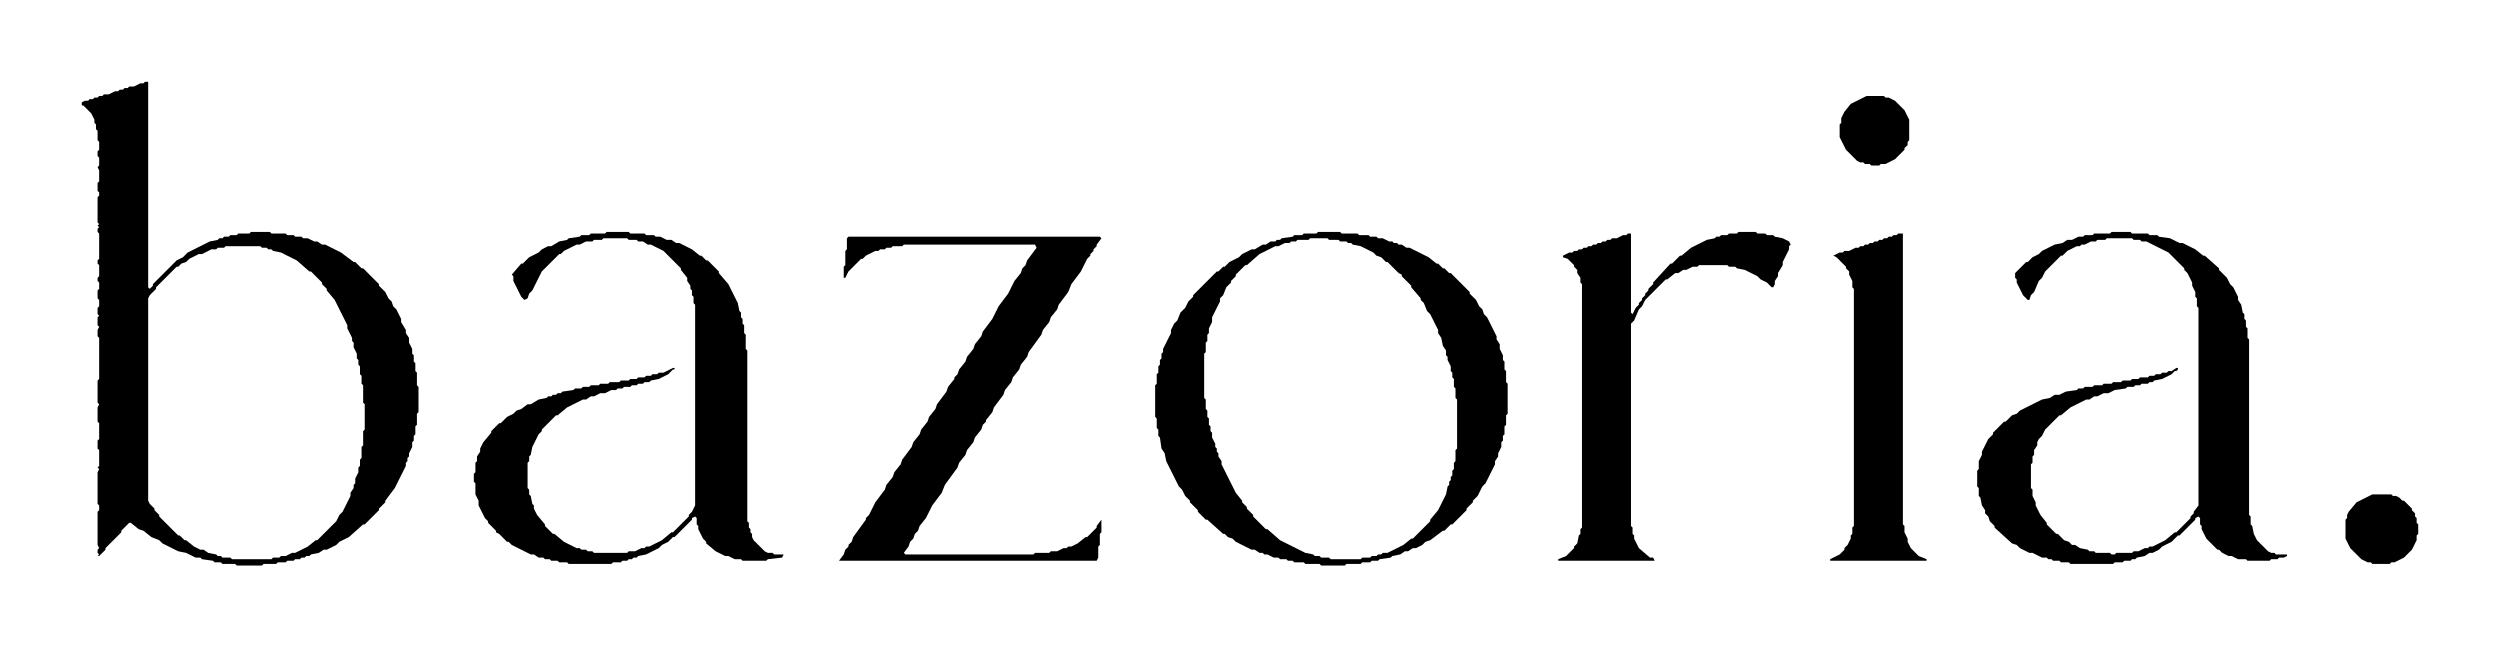
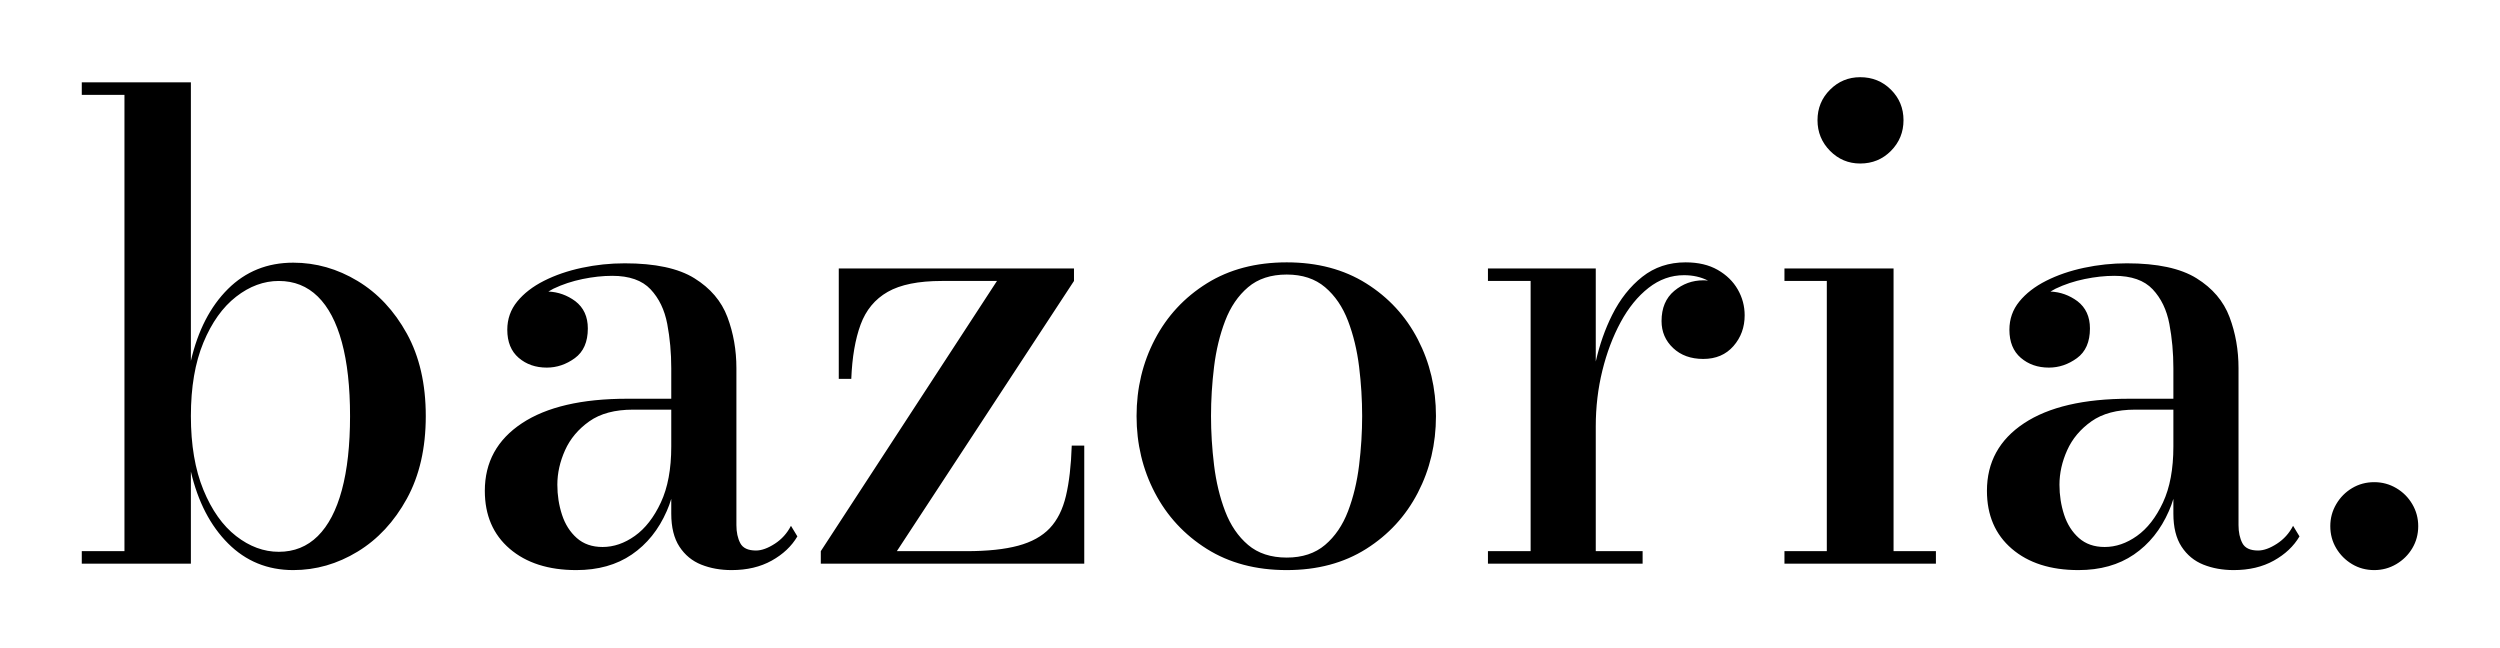
- <svg xmlns="http://www.w3.org/2000/svg" viewBox="462.27 100.27 1581.46 409.46" role="img" aria-label="Bazoria">
-   <path d="M 1963 413 L 1953 418 L 1948 424 L 1947 426 L 1947 428 L 1946 429 L 1946 441 L 1949 447 L 1956 454 L 1960 456 L 1962 456 L 1963 457 L 1974 457 L 1975 456 L 1977 456 L 1983 453 L 1988 448 L 1991 442 L 1991 439 L 1992 438 L 1992 432 L 1991 431 L 1991 428 L 1990 427 L 1990 425 L 1988 423 L 1988 422 L 1983 417 L 1982 417 L 1980 415 L 1978 414 L 1976 414 L 1975 413 Z M 999 250 L 998 251 L 998 258 L 997 259 L 997 268 L 996 269 L 996 276 L 997 276 L 999 272 L 1007 264 L 1008 264 L 1010 262 L 1016 259 L 1018 259 L 1019 258 L 1022 258 L 1023 257 L 1026 257 L 1027 256 L 1033 256 L 1034 255 L 1117 255 L 1118 257 L 1112 265 L 1111 268 L 1109 270 L 1108 273 L 1104 278 L 1100 286 L 1094 294 L 1090 302 L 1084 310 L 1083 313 L 1079 318 L 1078 321 L 1074 326 L 1073 329 L 1069 334 L 1068 337 L 1066 339 L 1066 340 L 1062 345 L 1061 348 L 1055 356 L 1054 359 L 1050 364 L 1049 367 L 1045 372 L 1044 375 L 1040 380 L 1039 383 L 1033 391 L 1032 394 L 1028 399 L 1027 402 L 1023 407 L 1022 410 L 1016 418 L 1012 426 L 1010 428 L 1010 429 L 1002 440 L 1001 443 L 999 445 L 999 446 L 997 448 L 996 451 L 993 455 L 1156 455 L 1157 453 L 1157 446 L 1158 445 L 1158 438 L 1159 437 L 1159 429 L 1156 433 L 1156 434 L 1150 440 L 1149 440 L 1144 444 L 1140 446 L 1138 446 L 1137 447 L 1135 447 L 1131 449 L 1127 449 L 1126 450 L 1117 450 L 1116 451 L 1035 451 L 1034 450 L 1037 446 L 1038 443 L 1040 441 L 1041 438 L 1043 436 L 1044 433 L 1048 428 L 1052 420 L 1058 412 L 1060 407 L 1068 396 L 1069 393 L 1073 388 L 1074 385 L 1078 380 L 1079 377 L 1083 372 L 1084 369 L 1086 367 L 1086 366 L 1090 361 L 1091 358 L 1097 350 L 1098 347 L 1102 342 L 1103 339 L 1107 334 L 1108 331 L 1112 326 L 1113 323 L 1121 312 L 1122 309 L 1126 304 L 1127 301 L 1131 296 L 1132 293 L 1138 285 L 1140 280 L 1146 272 L 1150 264 L 1152 262 L 1152 261 L 1154 259 L 1154 258 L 1156 256 L 1156 255 L 1159 251 L 1158 250 Z M 1666 248 L 1663 248 L 1662 249 L 1660 249 L 1659 250 L 1657 250 L 1656 251 L 1654 251 L 1653 252 L 1651 252 L 1650 253 L 1648 253 L 1647 254 L 1645 254 L 1644 255 L 1642 255 L 1641 256 L 1639 256 L 1638 257 L 1636 257 L 1632 259 L 1629 259 L 1628 260 L 1626 260 L 1622 262 L 1624 263 L 1630 269 L 1630 270 L 1632 272 L 1632 274 L 1634 278 L 1634 282 L 1635 283 L 1635 433 L 1634 434 L 1634 438 L 1633 439 L 1633 441 L 1631 445 L 1629 447 L 1629 448 L 1626 451 L 1620 454 L 1620 455 L 1681 455 L 1681 454 L 1676 452 L 1671 447 L 1669 443 L 1669 441 L 1667 437 L 1667 433 L 1666 432 Z M 1744 266 L 1737 273 L 1737 276 L 1738 277 L 1738 279 L 1742 287 L 1745 290 L 1746 290 L 1747 287 L 1749 285 L 1752 278 L 1754 276 L 1756 272 L 1766 262 L 1767 262 L 1770 259 L 1776 256 L 1778 256 L 1779 255 L 1781 255 L 1785 253 L 1788 253 L 1789 252 L 1794 252 L 1795 251 L 1811 251 L 1812 252 L 1816 252 L 1817 253 L 1820 253 L 1834 260 L 1844 270 L 1844 271 L 1846 273 L 1849 279 L 1849 281 L 1851 285 L 1851 288 L 1852 289 L 1852 294 L 1853 295 L 1853 420 L 1850 424 L 1850 425 L 1848 427 L 1848 428 L 1839 437 L 1838 437 L 1832 442 L 1824 446 L 1822 446 L 1821 447 L 1819 447 L 1815 449 L 1812 449 L 1811 450 L 1801 450 L 1800 451 L 1798 451 L 1797 450 L 1788 450 L 1787 449 L 1784 449 L 1783 448 L 1778 447 L 1775 445 L 1773 445 L 1771 443 L 1768 442 L 1764 438 L 1763 438 L 1757 432 L 1757 431 L 1753 426 L 1750 420 L 1750 418 L 1748 414 L 1748 410 L 1747 409 L 1747 394 L 1748 393 L 1748 389 L 1749 388 L 1749 385 L 1751 382 L 1751 380 L 1752 378 L 1754 376 L 1756 372 L 1765 363 L 1766 363 L 1772 358 L 1782 353 L 1784 353 L 1787 351 L 1789 351 L 1793 349 L 1796 349 L 1800 347 L 1807 346 L 1808 345 L 1812 345 L 1813 344 L 1816 344 L 1817 343 L 1821 343 L 1822 342 L 1824 342 L 1825 341 L 1830 340 L 1836 337 L 1838 335 L 1839 335 L 1840 334 L 1840 333 L 1839 333 L 1836 335 L 1834 335 L 1833 336 L 1830 336 L 1829 337 L 1826 337 L 1825 338 L 1822 338 L 1821 339 L 1816 339 L 1815 340 L 1811 340 L 1810 341 L 1805 341 L 1804 342 L 1799 342 L 1798 343 L 1793 343 L 1792 344 L 1787 344 L 1786 345 L 1781 345 L 1780 346 L 1777 346 L 1776 347 L 1769 348 L 1765 350 L 1762 350 L 1759 352 L 1754 353 L 1740 360 L 1738 362 L 1735 363 L 1731 367 L 1730 367 L 1723 374 L 1723 375 L 1720 378 L 1716 386 L 1716 388 L 1714 392 L 1714 397 L 1713 398 L 1713 408 L 1714 409 L 1714 414 L 1715 415 L 1716 420 L 1718 423 L 1718 425 L 1720 427 L 1721 430 L 1724 433 L 1724 434 L 1735 444 L 1738 445 L 1740 447 L 1746 450 L 1748 450 L 1754 453 L 1757 453 L 1758 454 L 1760 454 L 1761 455 L 1765 455 L 1766 456 L 1771 456 L 1772 457 L 1799 457 L 1800 456 L 1805 456 L 1806 455 L 1810 455 L 1811 454 L 1813 454 L 1814 453 L 1819 452 L 1822 450 L 1824 450 L 1828 448 L 1830 446 L 1836 443 L 1840 439 L 1841 439 L 1851 429 L 1851 428 L 1853 427 L 1854 428 L 1854 432 L 1855 433 L 1855 435 L 1858 441 L 1865 448 L 1866 448 L 1868 450 L 1872 452 L 1874 452 L 1878 454 L 1883 454 L 1884 455 L 1898 455 L 1899 454 L 1903 454 L 1904 453 L 1907 453 L 1909 452 L 1909 451 L 1902 451 L 1901 450 L 1899 450 L 1897 449 L 1890 442 L 1888 438 L 1887 433 L 1886 432 L 1886 427 L 1885 426 L 1885 315 L 1884 314 L 1884 308 L 1883 307 L 1883 303 L 1882 302 L 1882 299 L 1881 298 L 1880 293 L 1878 290 L 1878 288 L 1875 282 L 1873 280 L 1871 276 L 1866 271 L 1866 270 L 1857 262 L 1856 262 L 1851 258 L 1843 254 L 1841 254 L 1835 251 L 1828 250 L 1827 249 L 1822 249 L 1821 248 L 1811 248 L 1810 247 L 1798 247 L 1797 248 L 1787 248 L 1786 249 L 1781 249 L 1780 250 L 1777 250 L 1773 252 L 1770 252 L 1767 254 L 1762 255 L 1754 259 L 1752 261 L 1748 263 L 1745 266 Z M 1594 253 L 1590 251 L 1585 250 L 1584 249 L 1580 249 L 1579 248 L 1574 248 L 1573 247 L 1562 247 L 1561 248 L 1556 248 L 1555 249 L 1551 249 L 1550 250 L 1548 250 L 1547 251 L 1542 252 L 1532 257 L 1526 262 L 1525 262 L 1520 267 L 1519 267 L 1508 279 L 1508 280 L 1505 283 L 1505 284 L 1503 286 L 1503 287 L 1501 289 L 1501 290 L 1499 292 L 1499 293 L 1497 295 L 1495 299 L 1494 298 L 1494 248 L 1492 248 L 1491 249 L 1489 249 L 1485 251 L 1482 251 L 1481 252 L 1479 252 L 1478 253 L 1476 253 L 1475 254 L 1473 254 L 1472 255 L 1470 255 L 1469 256 L 1467 256 L 1466 257 L 1464 257 L 1463 258 L 1461 258 L 1460 259 L 1458 259 L 1457 260 L 1455 260 L 1451 262 L 1451 263 L 1454 264 L 1458 268 L 1458 269 L 1460 271 L 1460 273 L 1462 276 L 1462 279 L 1463 280 L 1463 434 L 1462 435 L 1462 438 L 1461 439 L 1460 444 L 1458 446 L 1458 447 L 1453 452 L 1448 454 L 1448 455 L 1509 455 L 1508 453 L 1506 453 L 1499 447 L 1496 441 L 1496 439 L 1495 438 L 1495 434 L 1494 433 L 1494 305 L 1496 303 L 1499 296 L 1501 294 L 1503 290 L 1516 277 L 1517 277 L 1522 273 L 1524 273 L 1527 271 L 1529 271 L 1533 269 L 1536 269 L 1537 268 L 1555 268 L 1556 269 L 1560 269 L 1561 270 L 1566 271 L 1574 275 L 1576 277 L 1580 279 L 1583 282 L 1584 282 L 1585 280 L 1585 278 L 1587 275 L 1587 273 L 1590 268 L 1590 266 L 1594 258 L 1594 256 L 1595 255 Z M 1281 249 L 1280 250 L 1273 251 L 1272 252 L 1270 252 L 1269 253 L 1266 253 L 1263 255 L 1261 255 L 1256 258 L 1254 258 L 1248 261 L 1246 263 L 1240 266 L 1237 269 L 1236 269 L 1233 272 L 1232 272 L 1217 287 L 1217 288 L 1214 291 L 1212 295 L 1209 298 L 1207 303 L 1205 305 L 1203 309 L 1203 311 L 1198 321 L 1198 323 L 1197 324 L 1197 327 L 1196 328 L 1196 331 L 1195 332 L 1195 336 L 1194 337 L 1194 343 L 1193 344 L 1193 364 L 1194 365 L 1194 371 L 1195 372 L 1195 376 L 1196 377 L 1197 384 L 1199 387 L 1200 392 L 1208 408 L 1210 410 L 1212 414 L 1215 417 L 1215 418 L 1220 423 L 1220 424 L 1225 429 L 1226 429 L 1236 438 L 1237 438 L 1239 440 L 1242 441 L 1244 443 L 1254 448 L 1256 448 L 1259 450 L 1261 450 L 1262 451 L 1264 451 L 1268 453 L 1271 453 L 1272 454 L 1276 454 L 1277 455 L 1280 455 L 1281 456 L 1287 456 L 1288 457 L 1297 457 L 1298 458 L 1313 458 L 1314 457 L 1323 457 L 1324 456 L 1329 456 L 1330 455 L 1334 455 L 1335 454 L 1342 453 L 1343 452 L 1348 451 L 1351 449 L 1353 449 L 1356 447 L 1358 447 L 1362 445 L 1364 443 L 1367 442 L 1375 436 L 1376 436 L 1380 432 L 1381 432 L 1390 423 L 1390 422 L 1394 418 L 1394 417 L 1397 414 L 1400 408 L 1402 406 L 1408 394 L 1408 392 L 1410 389 L 1410 387 L 1412 383 L 1412 380 L 1413 379 L 1413 376 L 1414 375 L 1414 370 L 1415 369 L 1415 363 L 1416 362 L 1416 343 L 1415 342 L 1415 335 L 1414 334 L 1414 329 L 1413 328 L 1413 325 L 1411 321 L 1411 318 L 1409 315 L 1409 313 L 1403 301 L 1401 299 L 1400 296 L 1398 294 L 1396 290 L 1392 286 L 1392 285 L 1380 273 L 1379 273 L 1376 270 L 1375 270 L 1372 267 L 1371 267 L 1366 263 L 1354 257 L 1352 257 L 1349 255 L 1347 255 L 1346 254 L 1344 254 L 1343 253 L 1341 253 L 1337 251 L 1334 251 L 1333 250 L 1329 250 L 1328 249 L 1322 249 L 1321 248 L 1311 248 L 1310 247 L 1296 247 L 1295 248 L 1287 248 L 1286 249 Z M 1275 254 L 1278 254 L 1279 253 L 1282 253 L 1283 252 L 1290 252 L 1291 251 L 1302 251 L 1303 252 L 1309 252 L 1310 253 L 1314 253 L 1315 254 L 1317 254 L 1318 255 L 1323 256 L 1331 260 L 1333 262 L 1336 263 L 1339 266 L 1340 266 L 1347 273 L 1349 274 L 1349 275 L 1355 281 L 1355 282 L 1361 289 L 1361 290 L 1363 292 L 1365 297 L 1367 299 L 1372 309 L 1372 311 L 1374 314 L 1375 319 L 1377 322 L 1377 325 L 1378 326 L 1378 328 L 1380 332 L 1380 335 L 1381 336 L 1381 339 L 1382 340 L 1382 345 L 1383 346 L 1383 352 L 1384 353 L 1384 384 L 1383 385 L 1383 392 L 1382 393 L 1382 397 L 1381 398 L 1381 401 L 1380 402 L 1380 404 L 1379 405 L 1379 407 L 1378 408 L 1377 413 L 1372 423 L 1367 429 L 1367 430 L 1356 441 L 1355 441 L 1350 445 L 1340 450 L 1337 450 L 1336 451 L 1334 451 L 1333 452 L 1330 452 L 1329 453 L 1324 453 L 1323 454 L 1304 454 L 1303 453 L 1298 453 L 1297 452 L 1294 452 L 1293 451 L 1288 450 L 1272 442 L 1264 435 L 1263 435 L 1255 427 L 1255 426 L 1251 422 L 1251 421 L 1248 418 L 1248 417 L 1244 412 L 1235 394 L 1235 392 L 1233 389 L 1233 387 L 1232 386 L 1232 384 L 1231 383 L 1231 381 L 1229 377 L 1229 374 L 1228 373 L 1228 370 L 1227 369 L 1227 365 L 1226 364 L 1226 360 L 1225 359 L 1225 353 L 1224 352 L 1224 324 L 1225 323 L 1225 317 L 1226 316 L 1226 312 L 1227 311 L 1227 308 L 1229 304 L 1229 301 L 1234 291 L 1234 289 L 1236 287 L 1238 282 L 1241 279 L 1241 278 L 1244 275 L 1244 274 L 1250 268 L 1251 268 L 1259 261 L 1269 256 L 1271 256 Z M 792 267 L 786 274 L 787 275 L 787 278 L 792 288 L 794 290 L 796 289 L 797 286 L 799 284 L 805 272 L 816 261 L 817 261 L 819 259 L 827 255 L 829 255 L 833 253 L 837 253 L 838 252 L 843 252 L 844 251 L 859 251 L 860 252 L 865 252 L 866 253 L 869 253 L 872 255 L 874 255 L 882 259 L 893 270 L 893 271 L 897 276 L 897 278 L 899 281 L 899 283 L 900 284 L 900 287 L 901 288 L 901 292 L 902 293 L 902 420 L 900 424 L 898 426 L 898 427 L 888 437 L 887 437 L 881 442 L 873 446 L 871 446 L 870 447 L 868 447 L 864 449 L 860 449 L 859 450 L 838 450 L 837 449 L 834 449 L 833 448 L 830 448 L 829 447 L 827 447 L 819 443 L 813 438 L 812 438 L 807 433 L 807 432 L 802 426 L 800 422 L 800 420 L 799 419 L 798 414 L 797 413 L 797 410 L 796 409 L 796 393 L 797 392 L 797 389 L 798 388 L 799 383 L 803 375 L 805 373 L 805 372 L 814 363 L 815 363 L 821 358 L 831 353 L 833 353 L 836 351 L 838 351 L 842 349 L 845 349 L 849 347 L 852 347 L 853 346 L 856 346 L 857 345 L 861 345 L 862 344 L 865 344 L 866 343 L 869 343 L 870 342 L 873 342 L 874 341 L 879 340 L 885 337 L 888 334 L 889 334 L 889 333 L 888 333 L 882 336 L 879 336 L 878 337 L 875 337 L 874 338 L 871 338 L 870 339 L 866 339 L 865 340 L 861 340 L 860 341 L 855 341 L 854 342 L 848 342 L 847 343 L 842 343 L 841 344 L 836 344 L 835 345 L 831 345 L 830 346 L 826 346 L 825 347 L 818 348 L 817 349 L 815 349 L 814 350 L 812 350 L 811 351 L 809 351 L 808 352 L 803 353 L 798 356 L 796 356 L 792 359 L 789 360 L 787 362 L 783 364 L 779 368 L 778 368 L 773 373 L 773 374 L 768 380 L 766 384 L 766 386 L 764 389 L 764 392 L 763 393 L 763 399 L 762 400 L 762 405 L 763 406 L 763 413 L 765 417 L 765 420 L 769 428 L 771 430 L 771 431 L 776 436 L 776 437 L 778 438 L 783 443 L 784 443 L 786 445 L 798 451 L 800 451 L 803 453 L 806 453 L 807 454 L 810 454 L 811 455 L 815 455 L 816 456 L 821 456 L 822 457 L 849 457 L 850 456 L 855 456 L 856 455 L 859 455 L 860 454 L 862 454 L 863 453 L 865 453 L 866 452 L 871 451 L 879 447 L 881 445 L 885 443 L 888 440 L 889 440 L 900 429 L 900 428 L 902 427 L 903 428 L 903 432 L 904 433 L 904 435 L 907 441 L 909 443 L 909 444 L 915 449 L 921 452 L 923 452 L 927 454 L 931 454 L 932 455 L 947 455 L 948 454 L 957 453 L 958 451 L 952 451 L 951 450 L 948 450 L 946 449 L 939 442 L 938 440 L 938 438 L 937 437 L 937 435 L 936 434 L 936 431 L 935 430 L 935 322 L 934 321 L 934 312 L 933 311 L 933 306 L 932 305 L 932 302 L 931 301 L 931 298 L 930 297 L 929 292 L 923 280 L 917 273 L 917 272 L 910 265 L 909 265 L 906 262 L 905 262 L 900 258 L 892 254 L 890 254 L 887 252 L 884 252 L 880 250 L 877 250 L 876 249 L 871 249 L 870 248 L 861 248 L 860 247 L 846 247 L 845 248 L 836 248 L 835 249 L 830 249 L 829 250 L 822 251 L 821 252 L 816 253 L 811 256 L 809 256 L 805 258 L 803 260 L 797 263 L 793 267 Z M 1643 161 L 1633 166 L 1629 171 L 1627 175 L 1627 178 L 1626 179 L 1626 187 L 1630 195 L 1637 202 L 1639 203 L 1641 203 L 1642 204 L 1645 204 L 1646 205 L 1651 205 L 1652 204 L 1655 204 L 1661 201 L 1667 195 L 1667 194 L 1669 192 L 1669 190 L 1670 189 L 1670 176 L 1667 170 L 1661 164 L 1657 162 L 1655 162 L 1654 161 Z M 514 165 L 514 167 L 515 167 L 520 172 L 522 176 L 522 178 L 523 179 L 523 182 L 524 183 L 524 189 L 525 190 L 525 195 L 524 196 L 524 199 L 525 200 L 525 205 L 524 206 L 525 208 L 525 215 L 524 216 L 524 221 L 525 222 L 525 224 L 524 225 L 524 241 L 525 242 L 524 243 L 525 244 L 524 245 L 524 247 L 525 248 L 525 264 L 524 265 L 524 267 L 525 268 L 525 275 L 524 276 L 524 278 L 525 279 L 525 283 L 524 284 L 524 289 L 525 290 L 525 294 L 524 295 L 524 299 L 525 300 L 524 301 L 524 306 L 525 307 L 524 309 L 524 313 L 525 314 L 525 340 L 524 341 L 524 355 L 525 356 L 524 358 L 524 367 L 525 368 L 525 378 L 524 379 L 524 384 L 525 385 L 525 395 L 524 396 L 525 397 L 524 399 L 524 419 L 525 420 L 525 423 L 524 424 L 524 445 L 525 447 L 524 448 L 524 450 L 525 451 L 524 452 L 525 452 L 529 448 L 529 447 L 539 437 L 539 436 L 544 431 L 545 431 L 550 435 L 553 436 L 558 440 L 563 442 L 565 444 L 575 449 L 580 450 L 586 453 L 589 453 L 590 454 L 597 455 L 598 456 L 602 456 L 603 457 L 611 457 L 612 458 L 628 458 L 629 457 L 637 457 L 638 456 L 643 456 L 644 455 L 648 455 L 649 454 L 652 454 L 653 453 L 655 453 L 656 452 L 658 452 L 659 451 L 664 450 L 667 448 L 669 448 L 675 445 L 677 443 L 683 440 L 692 432 L 693 432 L 702 423 L 702 422 L 706 418 L 706 417 L 712 409 L 719 395 L 719 393 L 720 392 L 720 390 L 721 389 L 721 387 L 723 383 L 723 380 L 724 379 L 724 376 L 725 375 L 725 370 L 726 369 L 726 362 L 727 361 L 727 345 L 726 344 L 726 336 L 725 335 L 725 330 L 724 329 L 724 325 L 723 324 L 723 321 L 721 317 L 721 314 L 719 311 L 719 309 L 716 304 L 716 302 L 713 296 L 711 294 L 710 291 L 708 289 L 706 285 L 702 281 L 702 280 L 692 270 L 691 270 L 687 266 L 686 266 L 678 260 L 668 255 L 666 255 L 663 253 L 661 253 L 657 251 L 654 251 L 653 250 L 649 250 L 648 249 L 644 249 L 643 248 L 634 248 L 633 247 L 621 247 L 620 248 L 613 248 L 612 249 L 608 249 L 607 250 L 604 250 L 603 251 L 601 251 L 600 252 L 595 253 L 581 260 L 578 263 L 574 265 L 559 280 L 559 281 L 557 283 L 556 282 L 556 152 L 554 152 L 553 153 L 551 153 L 547 155 L 544 155 L 543 156 L 541 156 L 540 157 L 538 157 L 537 158 L 535 158 L 531 160 L 528 160 L 527 161 L 525 161 L 524 162 L 522 162 L 521 163 L 519 163 L 518 164 L 516 164 Z M 605 256 L 627 256 L 628 257 L 631 257 L 632 258 L 634 258 L 635 259 L 640 260 L 650 265 L 658 272 L 659 272 L 666 279 L 666 280 L 669 283 L 669 284 L 674 290 L 682 306 L 682 308 L 685 314 L 685 316 L 686 317 L 686 320 L 688 324 L 688 327 L 689 328 L 689 331 L 690 332 L 690 337 L 691 338 L 691 343 L 692 344 L 692 355 L 693 356 L 693 372 L 692 373 L 692 382 L 691 383 L 691 390 L 690 391 L 690 395 L 689 396 L 689 399 L 687 403 L 687 406 L 686 407 L 686 409 L 684 412 L 684 414 L 679 424 L 677 426 L 675 430 L 663 442 L 662 442 L 657 446 L 649 450 L 647 450 L 643 452 L 640 452 L 639 453 L 635 453 L 634 454 L 609 454 L 608 453 L 603 453 L 602 452 L 600 452 L 599 451 L 594 450 L 591 448 L 589 448 L 585 446 L 580 442 L 579 442 L 576 439 L 575 439 L 563 427 L 563 426 L 560 423 L 560 422 L 557 419 L 556 417 L 556 289 L 557 287 L 561 283 L 561 282 L 574 269 L 575 269 L 577 267 L 580 266 L 582 264 L 588 261 L 590 261 L 596 258 L 599 258 L 600 257 L 604 257 Z" fill="#000000" fill-rule="evenodd" clip-rule="evenodd" />
+ <svg xmlns="http://www.w3.org/2000/svg" viewBox="-94.42 -878.28 3895.34 1008.55" role="img" aria-label="Bazoria" shape-rendering="geometricPrecision">
+   <path d="M362.50 10L362.50 10Q302.50 10 261-31.50Q219.50-73 203-143.50L203-143.50L203 0L33 0L33-19.50L99.50-19.50L99.50-730.50L33-730.50L33-750L203-750L203-316Q219.50-387 260.75-428Q302-469 362.50-469L362.50-469Q415.50-469 462.75-440.50Q510-412 539.50-358.50Q569-305 569-230L569-230Q569-155 539.50-101.25Q510-47.50 462.75-18.75Q415.50 10 362.50 10ZM340-18.50L340-18.50Q376-18.50 400.75-43Q425.50-67.50 438.25-114.75Q451-162 451-230L451-230Q451-298 438.25-345Q425.50-392 400.75-416.25Q376-440.50 340-440.50L340-440.50Q305-440.50 273.50-416Q242-391.50 222.50-344.50Q203-297.50 203-230L203-230Q203-162.50 222.50-115Q242-67.50 273.50-43Q305-18.50 340-18.50ZM1045.50 10L1045.50 10Q1019.50 10 998.25 1.50Q977-7 964.25-26.50Q951.50-46 951.50-78L951.50-78L951.50-101Q948.50-91 944.50-82L944.50-82Q925.50-38.50 890-14.25Q854.50 10 803.50 10L803.50 10Q738.50 10 699.75-23.25Q661-56.50 661-113.50L661-113.50Q661-180.50 718.75-218.75Q776.50-257 883-257L883-257L951.50-257L951.50-304.50Q951.50-340.50 945.25-373.50Q939-406.50 919.25-427.50Q899.50-448.50 859.50-448.50L859.50-448.50Q837.50-448.50 813.25-443.50Q789-438.50 768-428.50L768-428.50Q764-426 760-424L760-424Q783-423 802-409L802-409Q821.50-394 821.50-366.50L821.50-366.50Q821.50-335 801.25-320.25Q781-305.50 757.50-305.50L757.50-305.50Q731.50-305.50 713.75-320.75Q696-336 696-364.50L696-364.50Q696-389.50 711.50-408.50Q727-427.50 753.25-440.75Q779.50-454 812.25-461Q845-468 879-468L879-468Q950-468 987.50-444.75Q1025-421.50 1039-384.25Q1053-347 1053-304.50L1053-304.50L1053-60Q1053-43.50 1059-32Q1065-20.50 1083.50-20.50L1083.50-20.50Q1096.50-20.50 1112.75-31Q1129-41.50 1138-59L1138-59L1148-42.50Q1134.50-19.50 1108-4.75Q1081.50 10 1045.50 10ZM951.50-182.50L951.50-240L892-240Q849.50-240 823.75-221.75Q798-203.50 786-176.75Q774-150 774-123L774-123Q774-98.50 781.25-76.25Q788.50-54 804.25-40Q820-26 844.50-26L844.50-26Q870.50-26 894.75-43.25Q919-60.50 935.25-95.25Q951.50-130 951.50-182.50L951.50-182.50ZM1595 0L1184.50 0L1184.50-19.50L1459-440.50L1373-440.50Q1318.50-440.50 1288.75-423.50Q1259-406.50 1246.50-372.50Q1234-338.50 1232-288L1232-288L1212.50-288L1212.50-460L1579-460L1579-440.50L1303-19.50L1411.50-19.50Q1460.50-19.50 1492-28Q1523.50-36.50 1541.25-55.25Q1559-74 1566.50-105.75Q1574-137.50 1575.50-184L1575.50-184L1595-184L1595 0ZM1910.50 10L1910.50 10Q1838.50 10 1786-23Q1733.50-56 1705-110.50Q1676.50-165 1676.50-230L1676.50-230Q1676.50-295 1705-349.50Q1733.50-404 1786-436.75Q1838.50-469.50 1910.50-469.50L1910.50-469.50Q1982-469.50 2034.25-436.75Q2086.50-404 2114.75-349.50Q2143-295 2143-230L2143-230Q2143-165 2114.75-110.50Q2086.50-56 2034.25-23Q1982 10 1910.50 10ZM1910.50-9.50L1910.50-9.50Q1947-9.50 1970.25-29.25Q1993.50-49 2006-81.75Q2018.50-114.50 2023.25-153.50Q2028-192.50 2028-230L2028-230Q2028-268 2023.25-306.75Q2018.50-345.50 2006-378.25Q1993.50-411 1970.25-430.75Q1947-450.50 1910.50-450.50L1910.50-450.50Q1873.50-450.50 1850.25-430.75Q1827-411 1814.50-378.25Q1802-345.50 1797.25-306.75Q1792.50-268 1792.50-230L1792.50-230Q1792.50-192.50 1797.25-153.50Q1802-114.50 1814.50-81.75Q1827-49 1850.25-29.25Q1873.50-9.50 1910.50-9.50ZM2224-460L2392-460L2392-315Q2401-354.50 2417.50-387.50L2417.50-387.50Q2436-424.50 2464.50-447Q2493-469.50 2532-469.50L2532-469.50Q2561.50-469.50 2582-457.75Q2602.50-446 2613.25-427.25Q2624-408.50 2624-387L2624-387Q2624-359 2606.50-339Q2589-319 2559.50-319L2559.50-319Q2530.50-319 2512.50-336Q2494.50-353 2494.50-378L2494.50-378Q2494.50-408.50 2514.25-425Q2534-441.50 2559.50-441.50L2559.50-441.50Q2563.50-441.50 2567-441L2567-441Q2550.50-449.50 2529.50-449.50L2529.50-449.50Q2499.50-449.50 2474.25-429.75Q2449-410 2430.75-376.25Q2412.50-342.50 2402.25-300.75Q2392-259 2392-214L2392-214L2392-19.50L2465-19.50L2465 0L2224 0L2224-19.50L2290.50-19.50L2290.50-440.50L2224-440.50L2224-460ZM2804-623.50L2804-623.50Q2776.50-623.50 2757-643.25Q2737.50-663 2737.50-691L2737.50-691Q2737.50-719 2757-738.50Q2776.50-758 2804-758L2804-758Q2832.50-758 2852-738.50Q2871.50-719 2871.50-691L2871.50-691Q2871.50-663 2852-643.25Q2832.50-623.50 2804-623.50ZM2686-460L2856-460L2856-19.50L2922-19.50L2922 0L2686 0L2686-19.50L2752-19.50L2752-440.50L2686-440.50L2686-460ZM3386 10L3386 10Q3360 10 3338.75 1.50Q3317.50-7 3304.75-26.50Q3292-46 3292-78L3292-78L3292-101Q3289-91 3285-82L3285-82Q3266-38.50 3230.50-14.25Q3195 10 3144 10L3144 10Q3079 10 3040.25-23.25Q3001.50-56.50 3001.50-113.50L3001.50-113.50Q3001.50-180.50 3059.25-218.75Q3117-257 3223.50-257L3223.50-257L3292-257L3292-304.50Q3292-340.50 3285.75-373.50Q3279.50-406.50 3259.75-427.50Q3240-448.50 3200-448.50L3200-448.50Q3178-448.50 3153.75-443.50Q3129.50-438.50 3108.50-428.50L3108.50-428.50Q3104.50-426 3100.50-424L3100.50-424Q3123.50-423 3142.50-409L3142.50-409Q3162-394 3162-366.50L3162-366.50Q3162-335 3141.75-320.25Q3121.50-305.50 3098-305.50L3098-305.50Q3072-305.50 3054.25-320.75Q3036.50-336 3036.50-364.50L3036.50-364.50Q3036.50-389.50 3052-408.50Q3067.50-427.50 3093.75-440.75Q3120-454 3152.75-461Q3185.50-468 3219.50-468L3219.50-468Q3290.50-468 3328-444.75Q3365.50-421.50 3379.50-384.25Q3393.50-347 3393.50-304.50L3393.50-304.50L3393.50-60Q3393.50-43.50 3399.50-32Q3405.50-20.50 3424-20.50L3424-20.50Q3437-20.50 3453.25-31Q3469.50-41.50 3478.50-59L3478.50-59L3488.50-42.50Q3475-19.50 3448.50-4.75Q3422 10 3386 10ZM3292-182.50L3292-240L3232.50-240Q3190-240 3164.25-221.75Q3138.50-203.50 3126.50-176.75Q3114.50-150 3114.50-123L3114.50-123Q3114.50-98.50 3121.75-76.25Q3129-54 3144.75-40Q3160.50-26 3185-26L3185-26Q3211-26 3235.25-43.25Q3259.50-60.50 3275.75-95.25Q3292-130 3292-182.50L3292-182.50ZM3605 10L3605 10Q3586 10 3570.50 0.75Q3555-8.50 3545.75-24Q3536.50-39.50 3536.50-58.50L3536.50-58.50Q3536.50-77 3545.75-92.75Q3555-108.50 3570.50-117.75Q3586-127 3605-127L3605-127Q3623.50-127 3639.25-117.75Q3655-108.50 3664.25-92.75Q3673.50-77 3673.50-58.50L3673.50-58.50Q3673.50-39.50 3664.25-24Q3655-8.50 3639.25 0.75Q3623.50 10 3605 10Z" fill="#000000" />
</svg>
